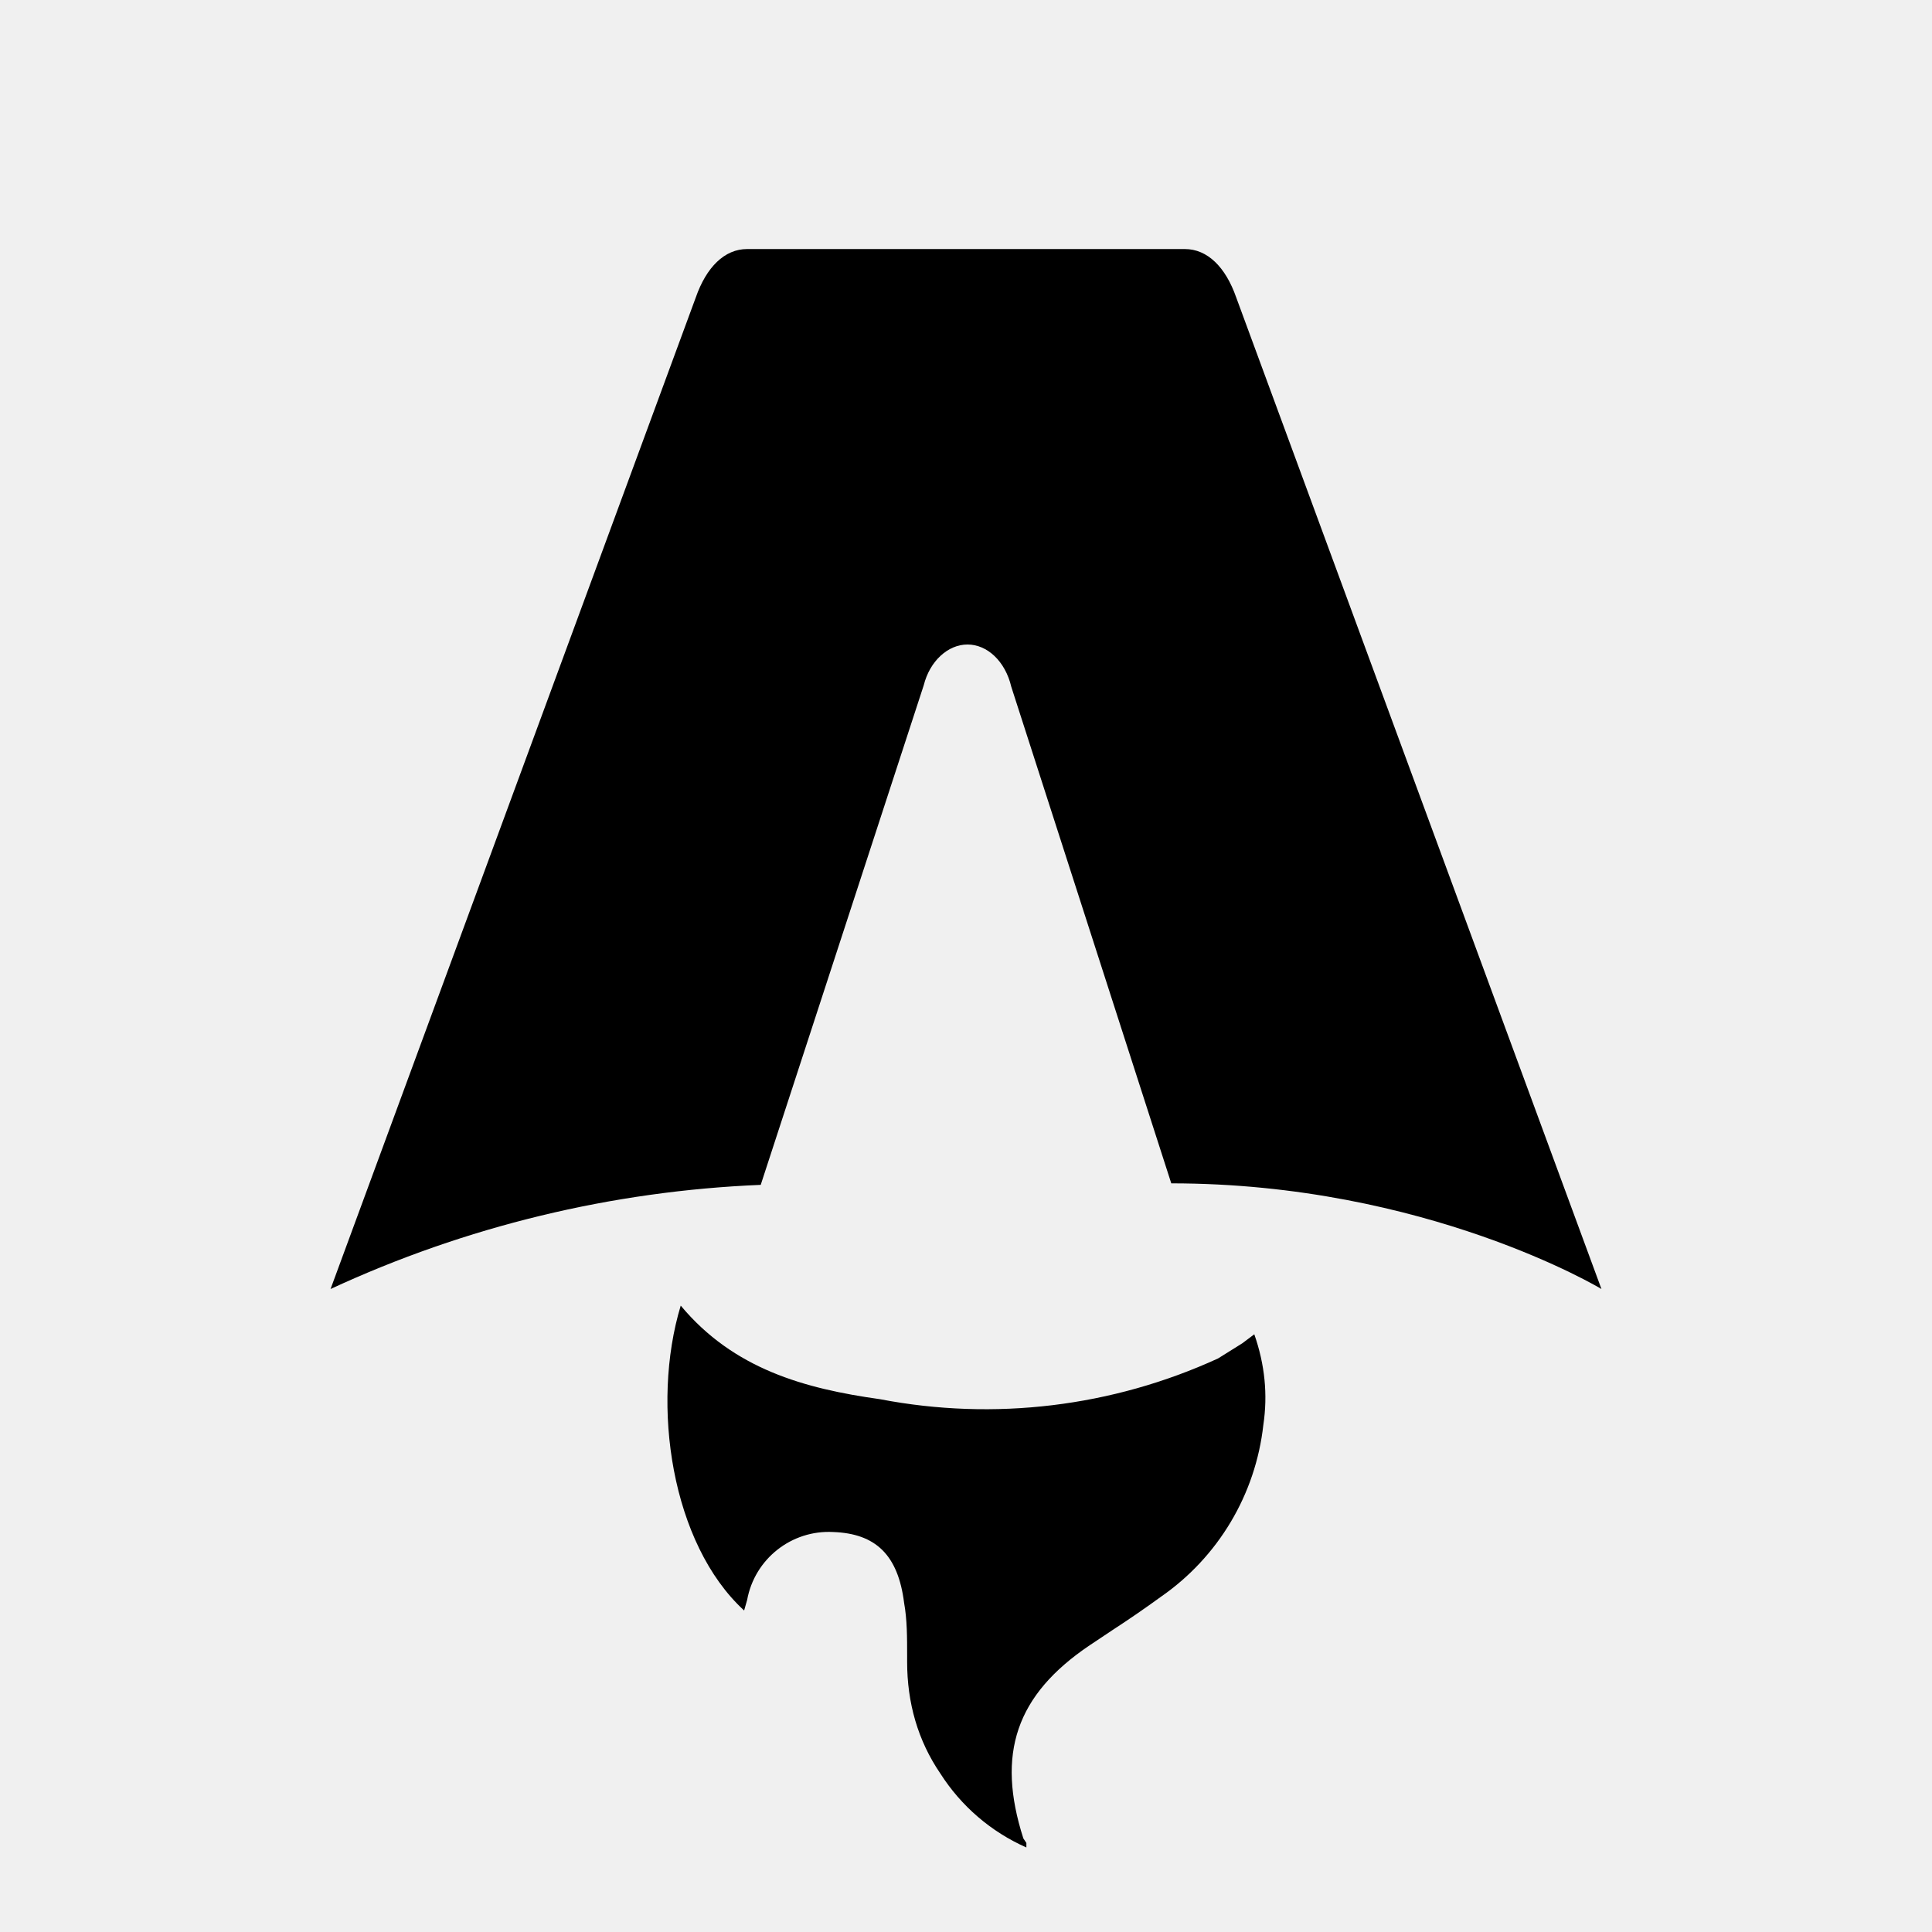
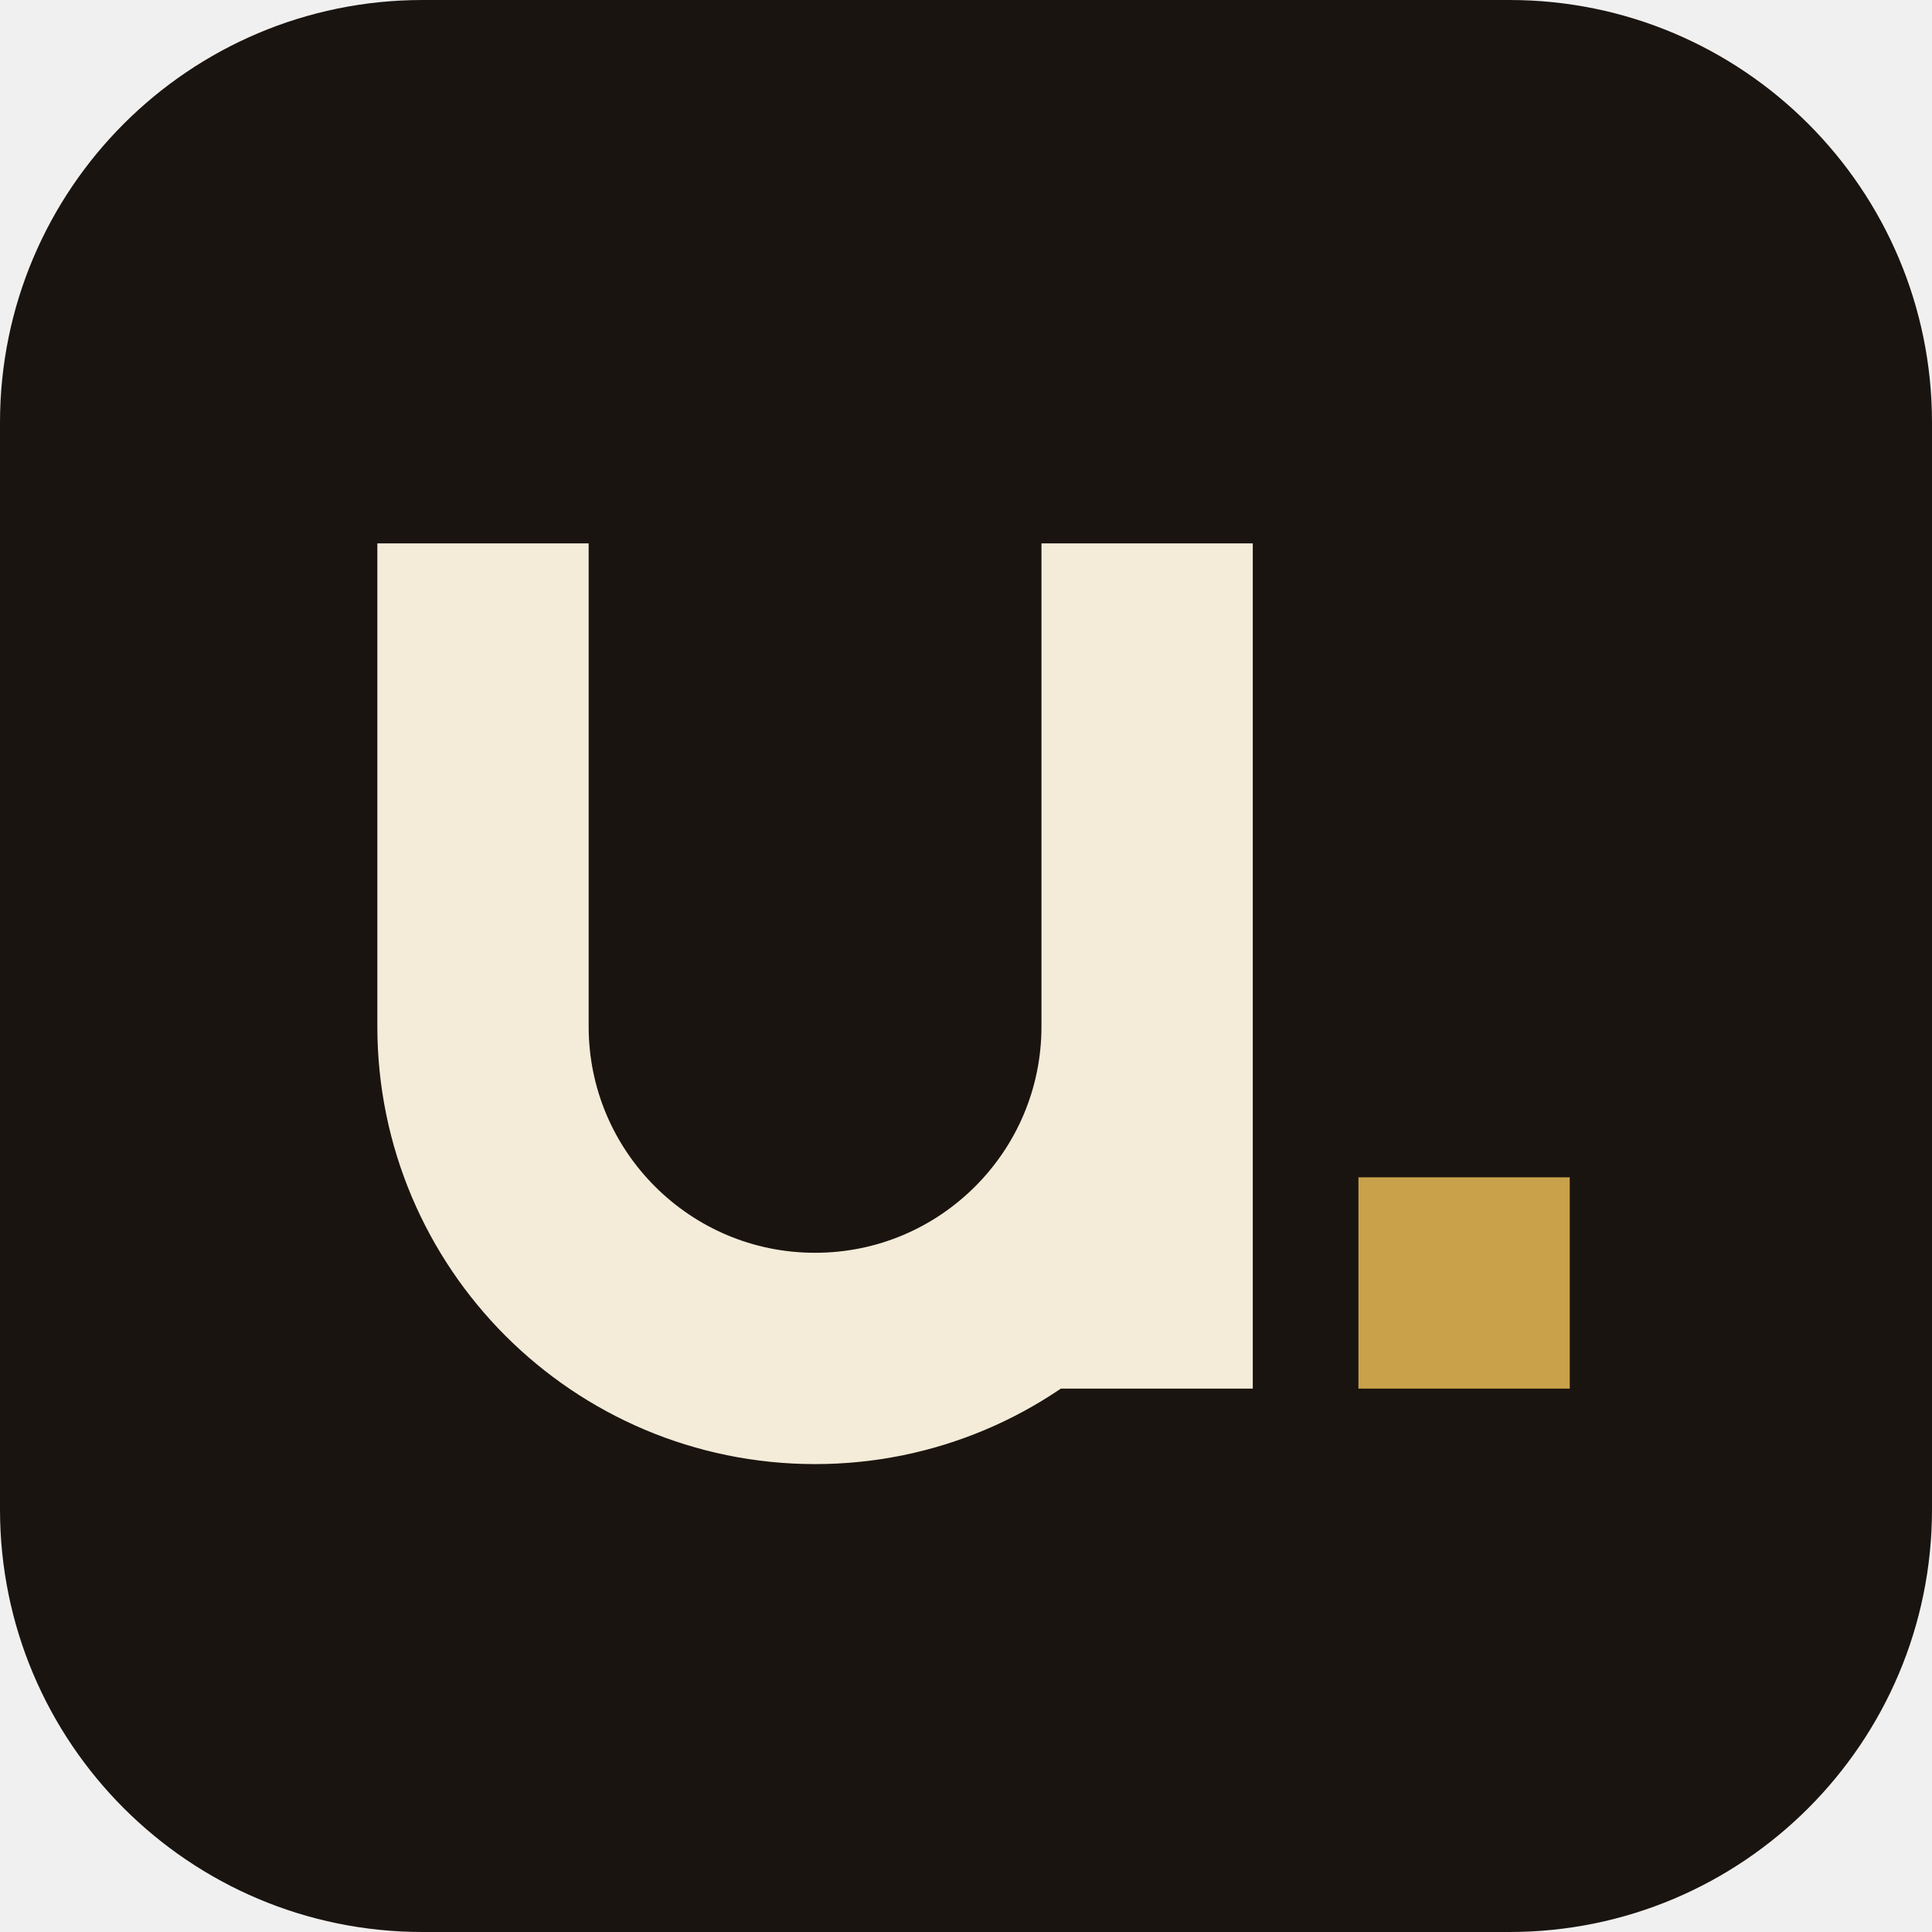
- <svg xmlns="http://www.w3.org/2000/svg" fill="none" viewBox="0 0 128 128">
-   <path d="M50.4 78.5a75.1 75.1 0 0 0-28.5 6.9l24.2-65.7c.7-2 1.9-3.2 3.4-3.2h29c1.5 0 2.7 1.2 3.4 3.2l24.2 65.7s-11.6-7-28.5-7L67 45.5c-.4-1.7-1.6-2.8-2.9-2.8-1.3 0-2.5 1.1-2.9 2.7L50.4 78.5Zm-1.1 28.2Zm-4.2-20.2c-2 6.6-.6 15.8 4.2 20.2a17.5 17.5 0 0 1 .2-.7 5.5 5.5 0 0 1 5.7-4.5c2.8.1 4.3 1.5 4.7 4.7.2 1.1.2 2.3.2 3.5v.4c0 2.7.7 5.2 2.2 7.4a13 13 0 0 0 5.7 4.9v-.3l-.2-.3c-1.8-5.6-.5-9.5 4.4-12.8l1.5-1a73 73 0 0 0 3.2-2.2 16 16 0 0 0 6.8-11.4c.3-2 .1-4-.6-6l-.8.6-1.6 1a37 37 0 0 1-22.4 2.7c-5-.7-9.7-2-13.2-6.2Z" />
-   <style>
-         path { fill: #000; }
-         @media (prefers-color-scheme: dark) {
-             path { fill: #FFF; }
-         }
-     </style>
+ <svg xmlns="http://www.w3.org/2000/svg" viewBox="0 0 64 64">
+   <rect width="64" height="64" rx="14" fill="#1a1410" />
+   <path d="M16 18v16a11 11 0 0 0 22 0V18M38 34v12" fill="none" stroke="#f4ecd8" stroke-width="7" />
+   <rect x="45" y="39" width="7" height="7" fill="#c9a14a" />
</svg>
